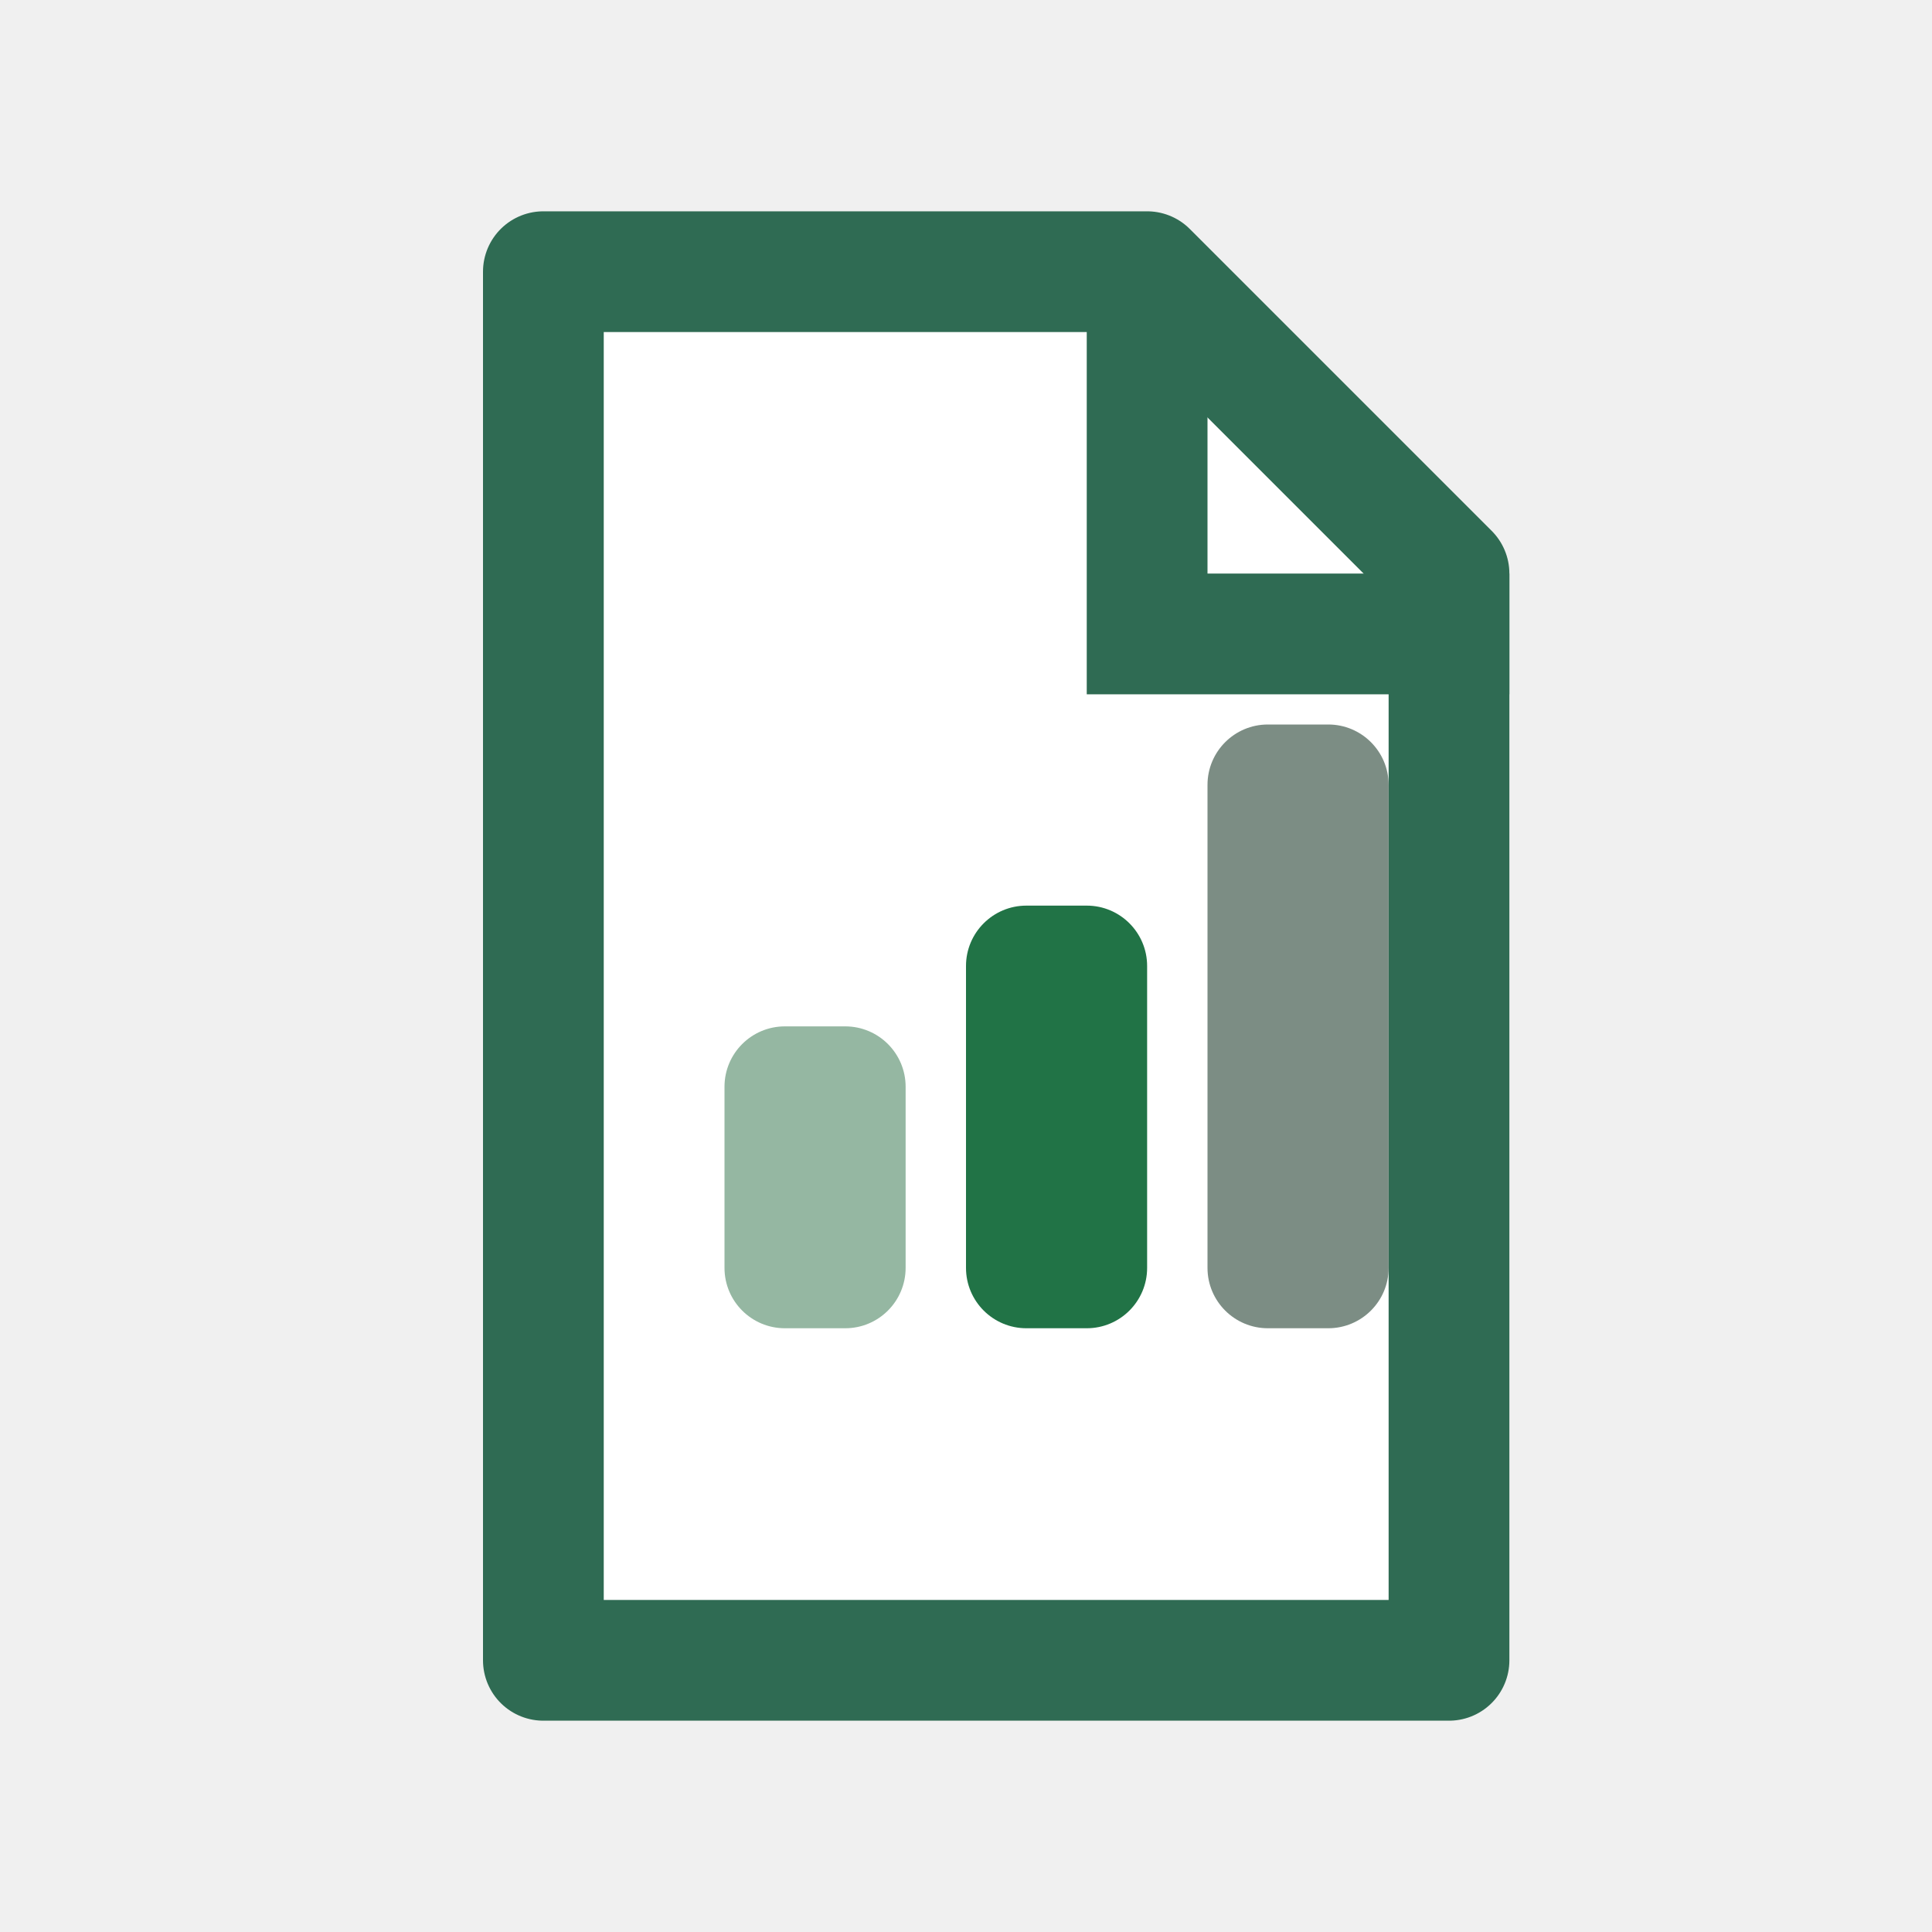
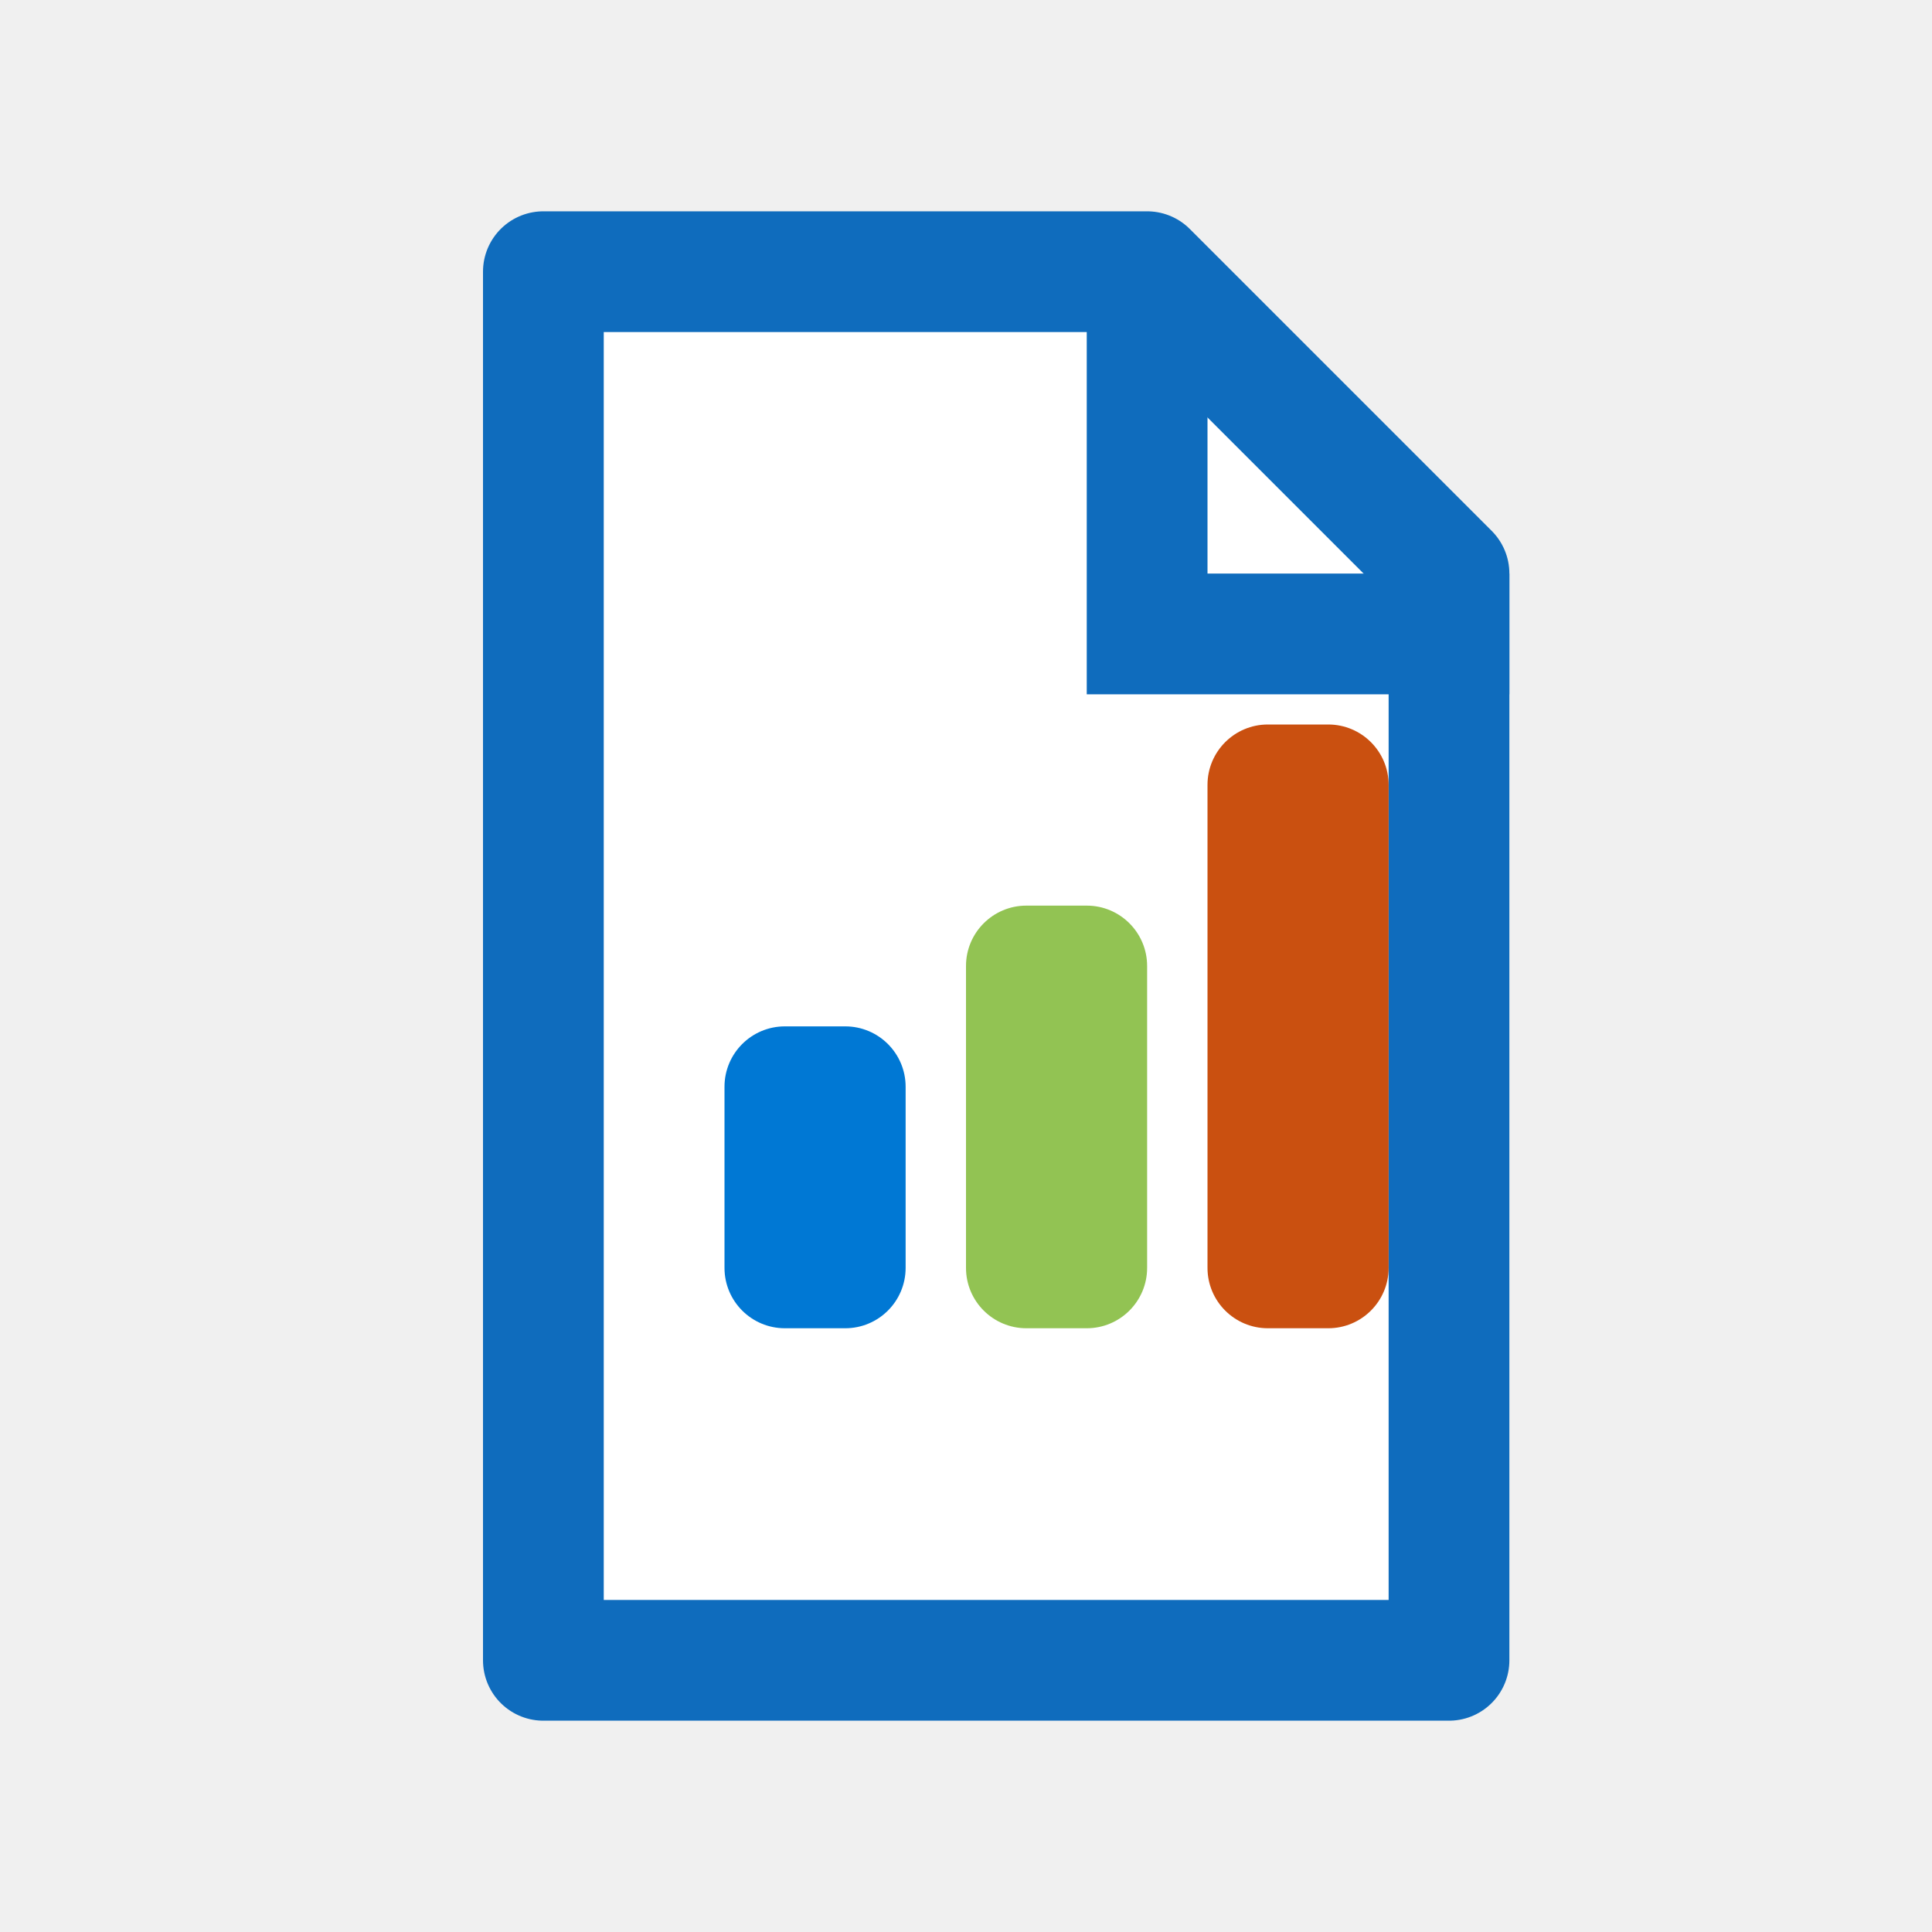
<svg xmlns="http://www.w3.org/2000/svg" viewBox="0 0 64 64">
-   <path d="M18 9h20l10 10v36H18z" fill="#ffffff" stroke="#2f6b53" stroke-width="4" stroke-linejoin="round" />
-   <path d="M38 9v12h12" fill="none" stroke="#2f6b53" stroke-width="4" />
-   <rect x="24" y="34" width="6" height="10" rx="2" fill="#95b7a2" />
-   <rect x="32" y="30" width="6" height="14" rx="2" fill="#217346" />
-   <rect x="40" y="24" width="6" height="20" rx="2" fill="#7c8d84" />
+   <path d="M18 9h20l10 10v36H18z" fill="#ffffff" stroke="#0f6cbd" stroke-width="4" stroke-linejoin="round" />
+   <path d="M38 9v12h12" fill="none" stroke="#0f6cbd" stroke-width="4" />
+   <rect x="24" y="34" width="6" height="10" rx="2" fill="#0078d4" />
+   <rect x="32" y="30" width="6" height="14" rx="2" fill="#92c353" />
+   <rect x="40" y="24" width="6" height="20" rx="2" fill="#ca5010" />
</svg>
